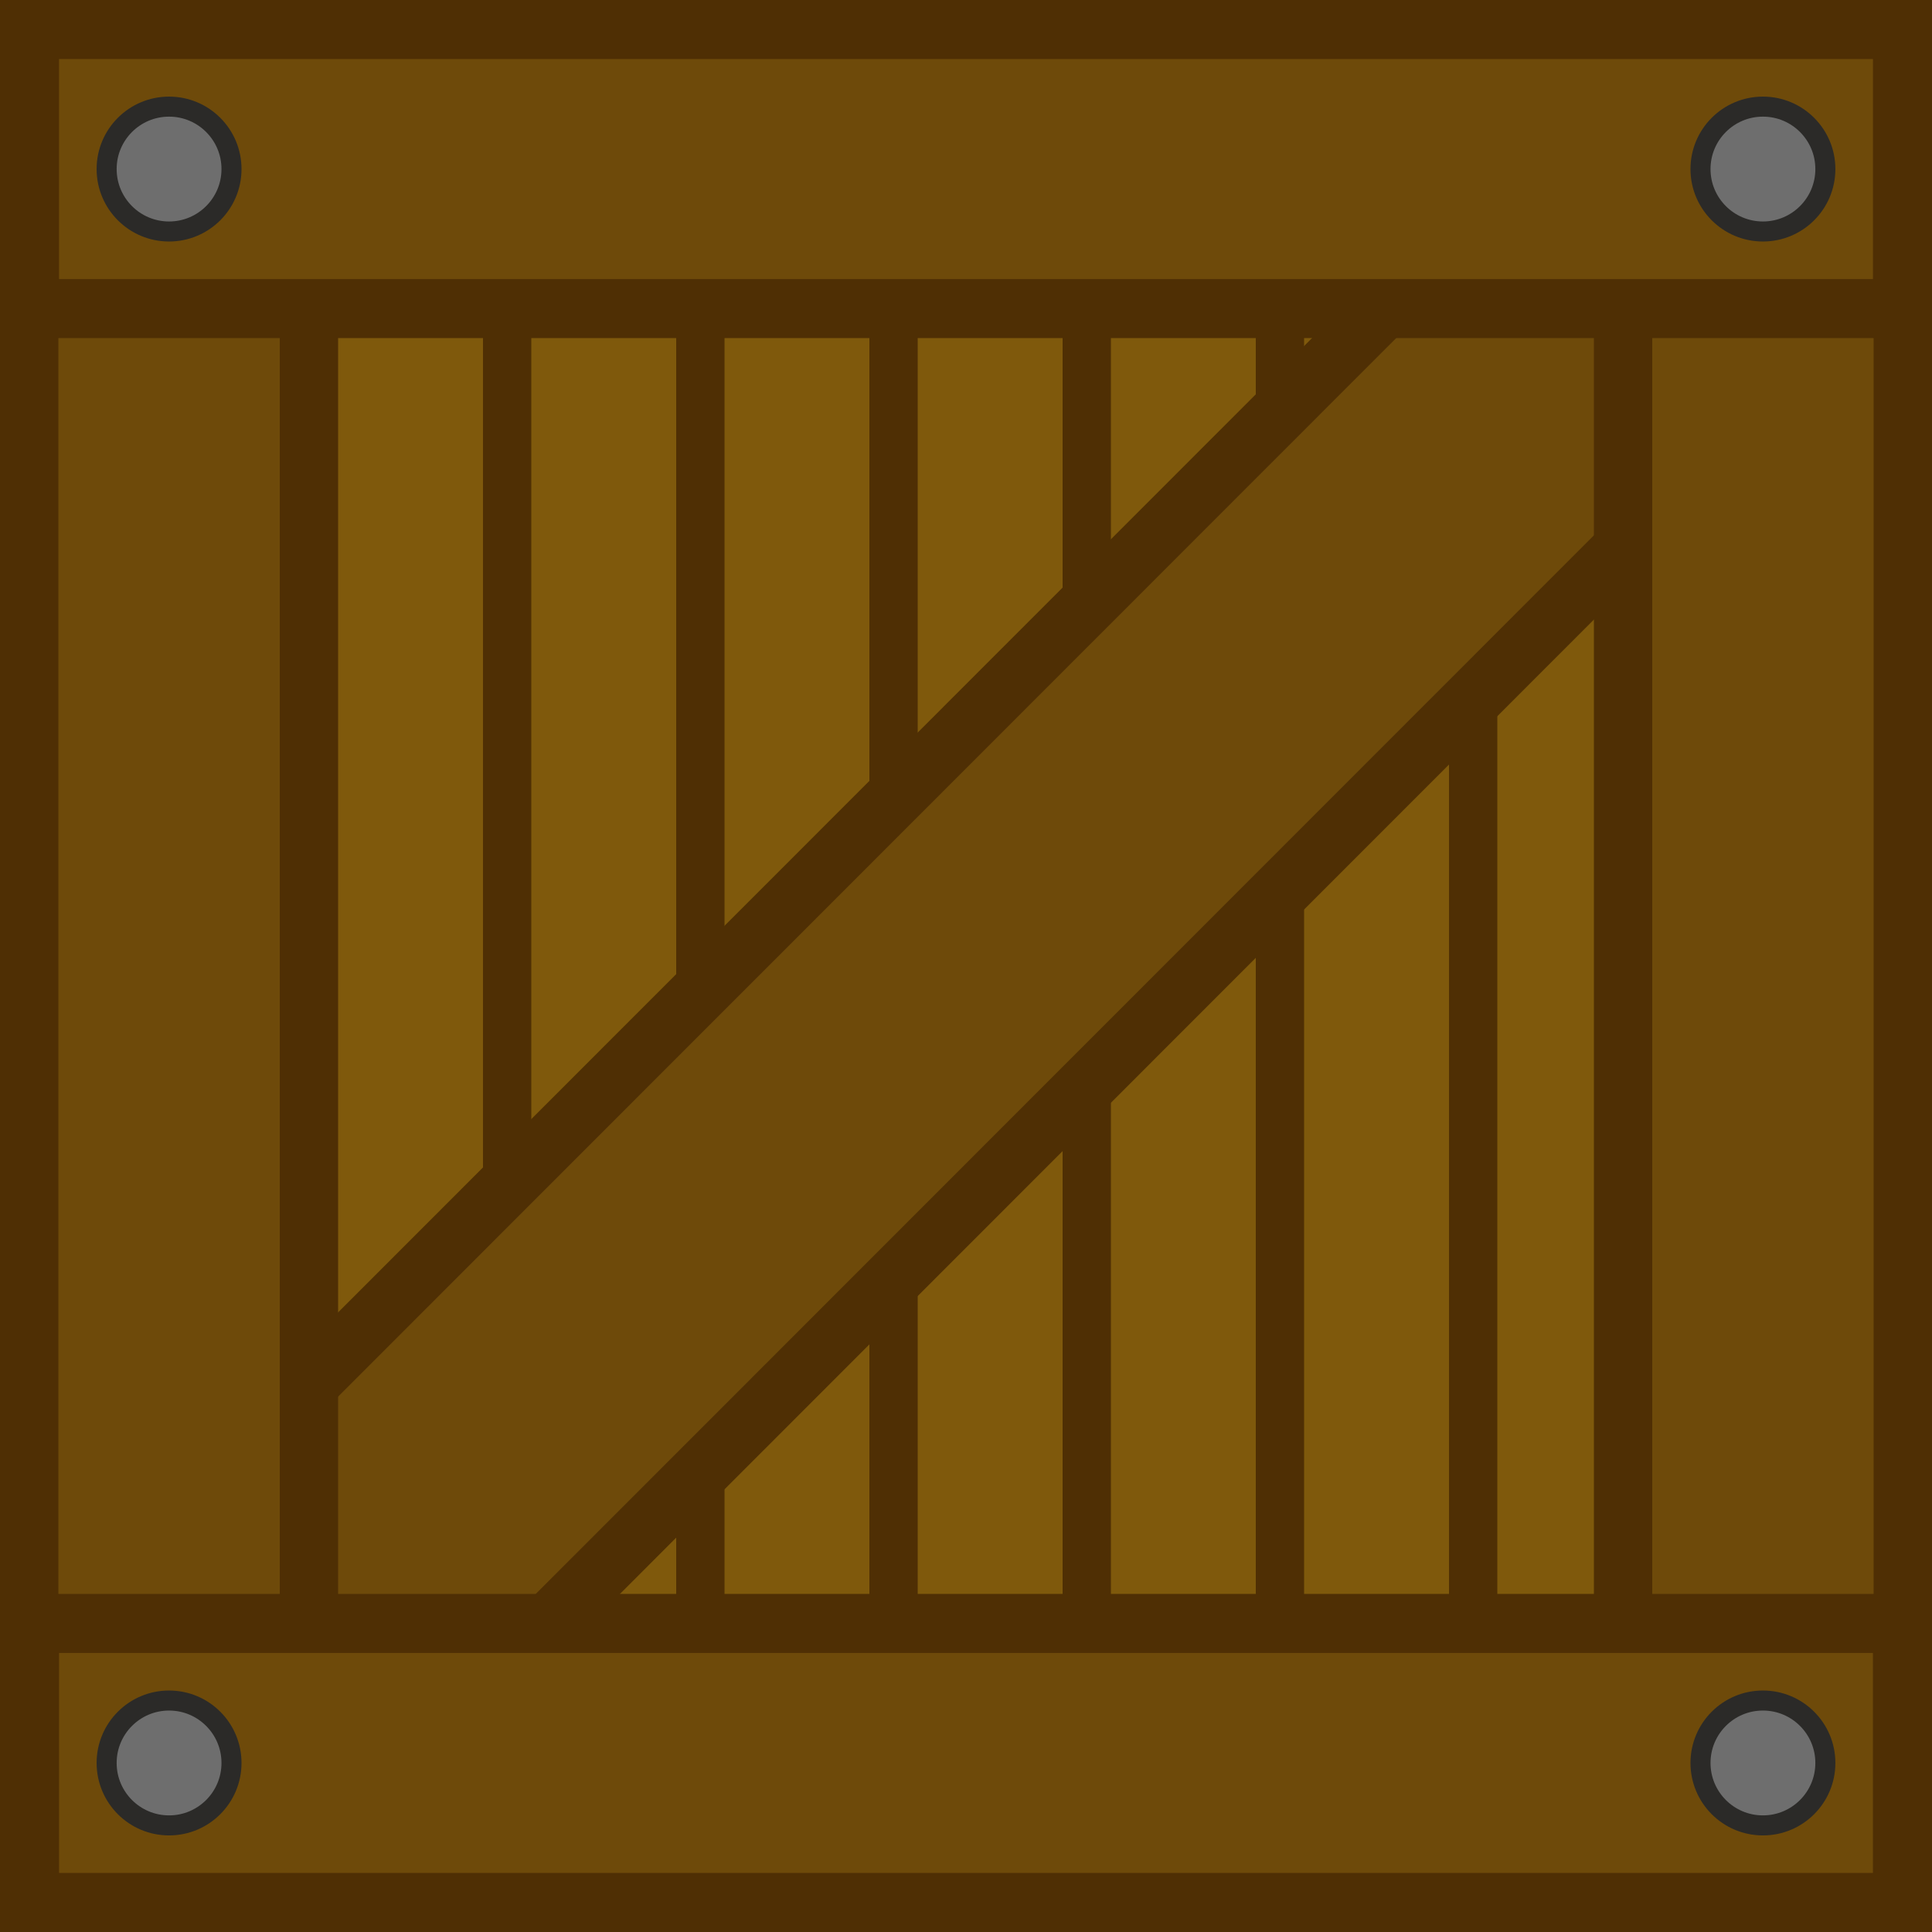
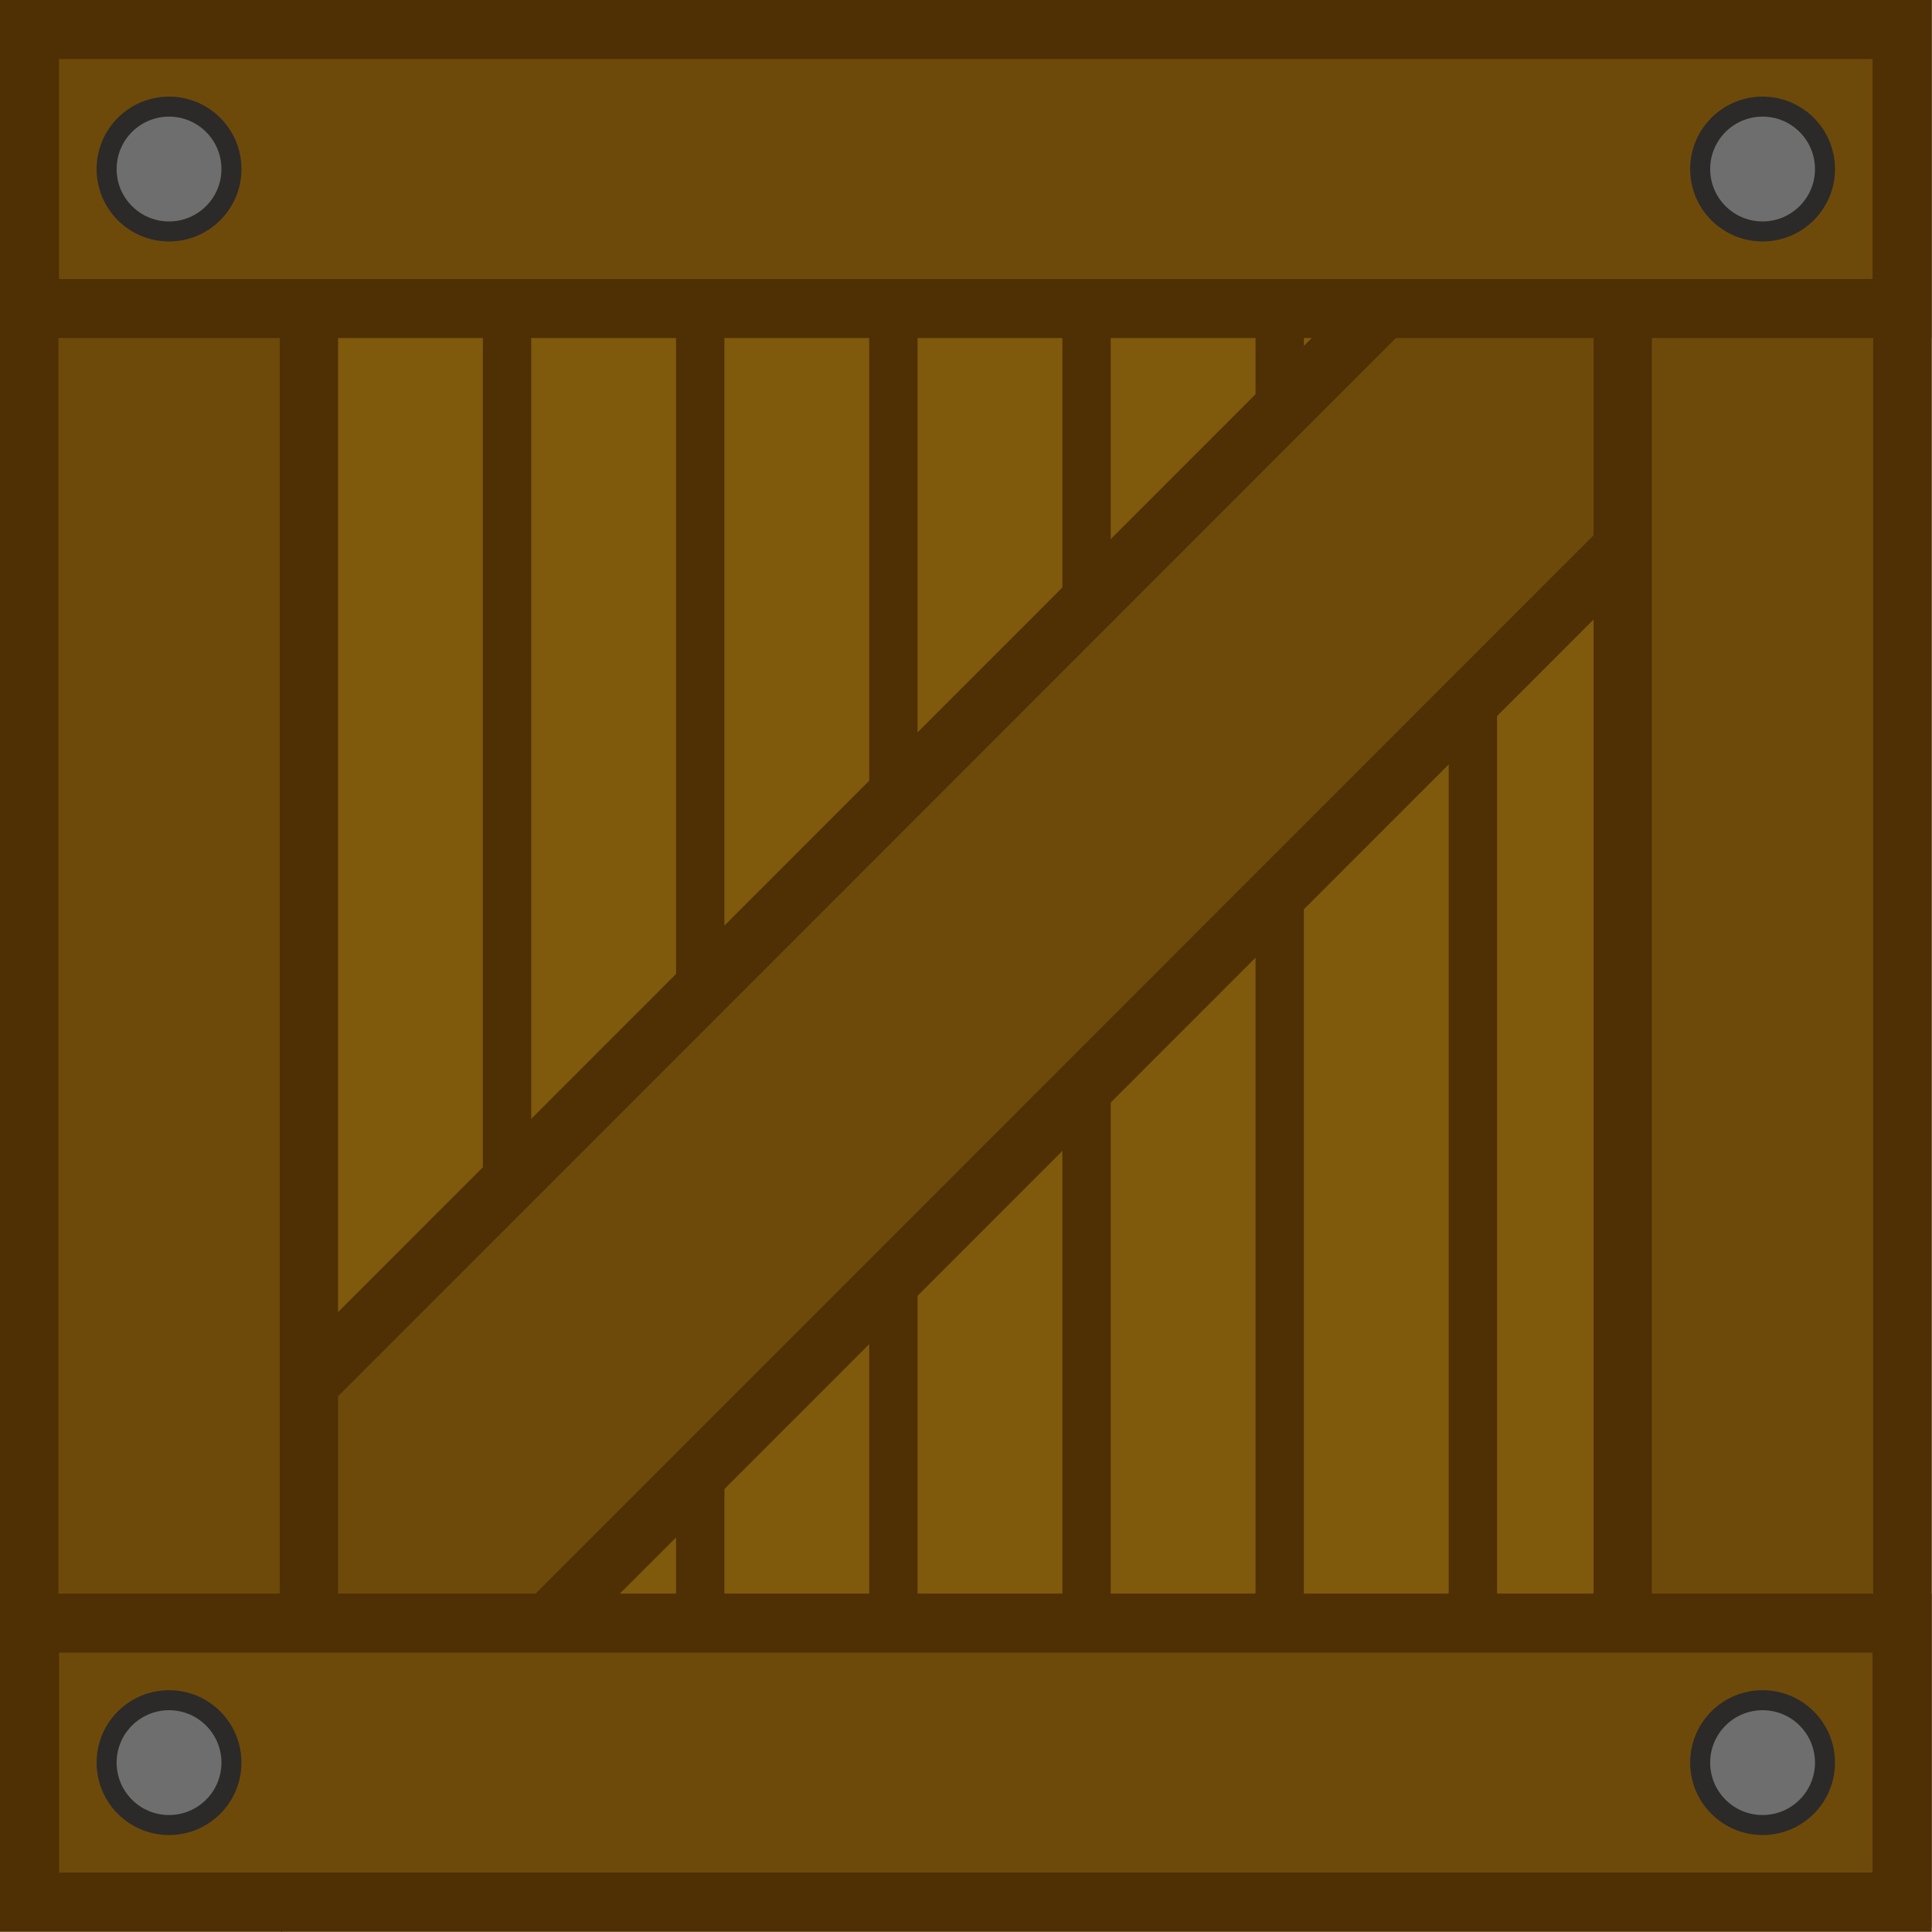
- <svg xmlns="http://www.w3.org/2000/svg" width="20mm" height="20mm" viewBox="0 0 20 20" version="1.1" id="svg5">
+ <svg xmlns="http://www.w3.org/2000/svg" width="40mm" height="40.008mm" viewBox="0 0 40 40.008" version="1.1" id="svg5">
  <defs id="defs2" />
-   <g id="layer1" transform="matrix(0.4082863,0,0,0.4082863,-6.300843,-2.469541)">
+   <g id="layer1" transform="matrix(0.8165725,0,0,0.8165725,-12.60168,-4.938885)">
    <rect style="fill:#7f590c;fill-opacity:1;stroke:#4f2f04;stroke-width:1.68;stroke-dasharray:none;stroke-opacity:1" id="rect1" width="47.305" height="47.305" x="16.273" y="6.889" />
    <g id="g8" style="stroke:#4f2f04;stroke-opacity:1">
      <path style="fill:#6d3e0c;fill-opacity:1;stroke:#4f2f04;stroke-width:1.225;stroke-dasharray:none;stroke-opacity:1" d="M 28.291,8.498 V 52.585" id="path7" />
      <path style="fill:#6d3e0c;fill-opacity:1;stroke:#4f2f04;stroke-width:1.225;stroke-dasharray:none;stroke-opacity:1" d="M 33.19,8.498 V 52.585" id="path8" />
      <path style="fill:#6d3e0c;fill-opacity:1;stroke:#4f2f04;stroke-width:1.225;stroke-dasharray:none;stroke-opacity:1" d="M 38.088,8.498 V 52.585" id="path9" />
      <path style="fill:#6d3e0c;fill-opacity:1;stroke:#4f2f04;stroke-width:1.225;stroke-dasharray:none;stroke-opacity:1" d="M 42.987,8.498 V 52.585" id="path10" />
      <path style="fill:#6d3e0c;fill-opacity:1;stroke:#4f2f04;stroke-width:1.225;stroke-dasharray:none;stroke-opacity:1" d="M 47.885,8.498 V 52.585" id="path11" />
      <path style="fill:#6d3e0c;fill-opacity:1;stroke:#4f2f04;stroke-width:1.225;stroke-dasharray:none;stroke-opacity:1" d="M 52.784,8.498 V 52.585" id="path12" />
    </g>
-     <path id="rect13" style="fill:#6e4a0a;fill-opacity:1;stroke-width:1.986;stroke-dasharray:none;stroke:#4f2f04" d="M 9.386,54.89 63.01,1.244 70.999,9.236 17.375,62.882 Z" transform="matrix(0.7602368,0,0,0.7602368,9.36421,6.170292)" />
+     <path id="rect13" style="fill:#6e4a0a;fill-opacity:1;stroke:#4f2f04;stroke-width:1.986;stroke-dasharray:none" d="M 9.386,54.89 63.01,1.244 70.999,9.236 17.375,62.882 Z" transform="matrix(0.7602368,0,0,0.7602368,9.36421,6.170292)" />
    <g id="g5" transform="matrix(0.7602368,0,0,0.7602368,9.36421,6.170292)" style="fill:#6e4a0a;fill-opacity:1;stroke-width:2.149;stroke-dasharray:none">
      <rect style="fill:#6e4a0a;fill-opacity:1;stroke:#4f2f04;stroke-width:1.947;stroke-dasharray:none;stroke-opacity:1" id="rect4" width="62.34" height="9.329" x="0.813" y="-18.285" transform="rotate(90)" />
      <rect style="fill:#6e4a0a;fill-opacity:1;stroke:#4f2f04;stroke-width:1.947;stroke-dasharray:none;stroke-opacity:1" id="rect5" width="62.34" height="9.329" x="0.813" y="-71.442" transform="rotate(90)" />
      <rect style="fill:#6e4a0a;fill-opacity:1;stroke:#4f2f04;stroke-width:1.968;stroke-dasharray:none;stroke-opacity:1" id="rect2" width="62.464" height="9.306" x="8.967" y="0.825" />
      <rect style="fill:#6e4a0a;fill-opacity:1;stroke:#4f2f04;stroke-width:1.97;stroke-dasharray:none;stroke-opacity:1" id="rect3" width="62.464" height="9.306" x="8.967" y="53.983" />
    </g>
    <g id="g7">
      <circle style="fill:#6e6e6e;fill-opacity:1;stroke:#2b2a28;stroke-width:0.508;stroke-dasharray:none;stroke-opacity:1" id="path5" cx="60.131" cy="10.335" r="1.583" />
      <circle style="fill:#6e6e6e;fill-opacity:1;stroke:#2b2a28;stroke-width:0.508;stroke-dasharray:none;stroke-opacity:1" id="circle5" cx="19.719" cy="10.335" r="1.583" />
      <circle style="fill:#6e6e6e;fill-opacity:1;stroke:#2b2a28;stroke-width:0.508;stroke-dasharray:none;stroke-opacity:1" id="circle6" cx="60.131" cy="50.748" r="1.583" />
      <circle style="fill:#6e6e6e;fill-opacity:1;stroke:#2b2a28;stroke-width:0.508;stroke-dasharray:none;stroke-opacity:1" id="circle7" cx="19.719" cy="50.748" r="1.583" />
    </g>
  </g>
</svg>
